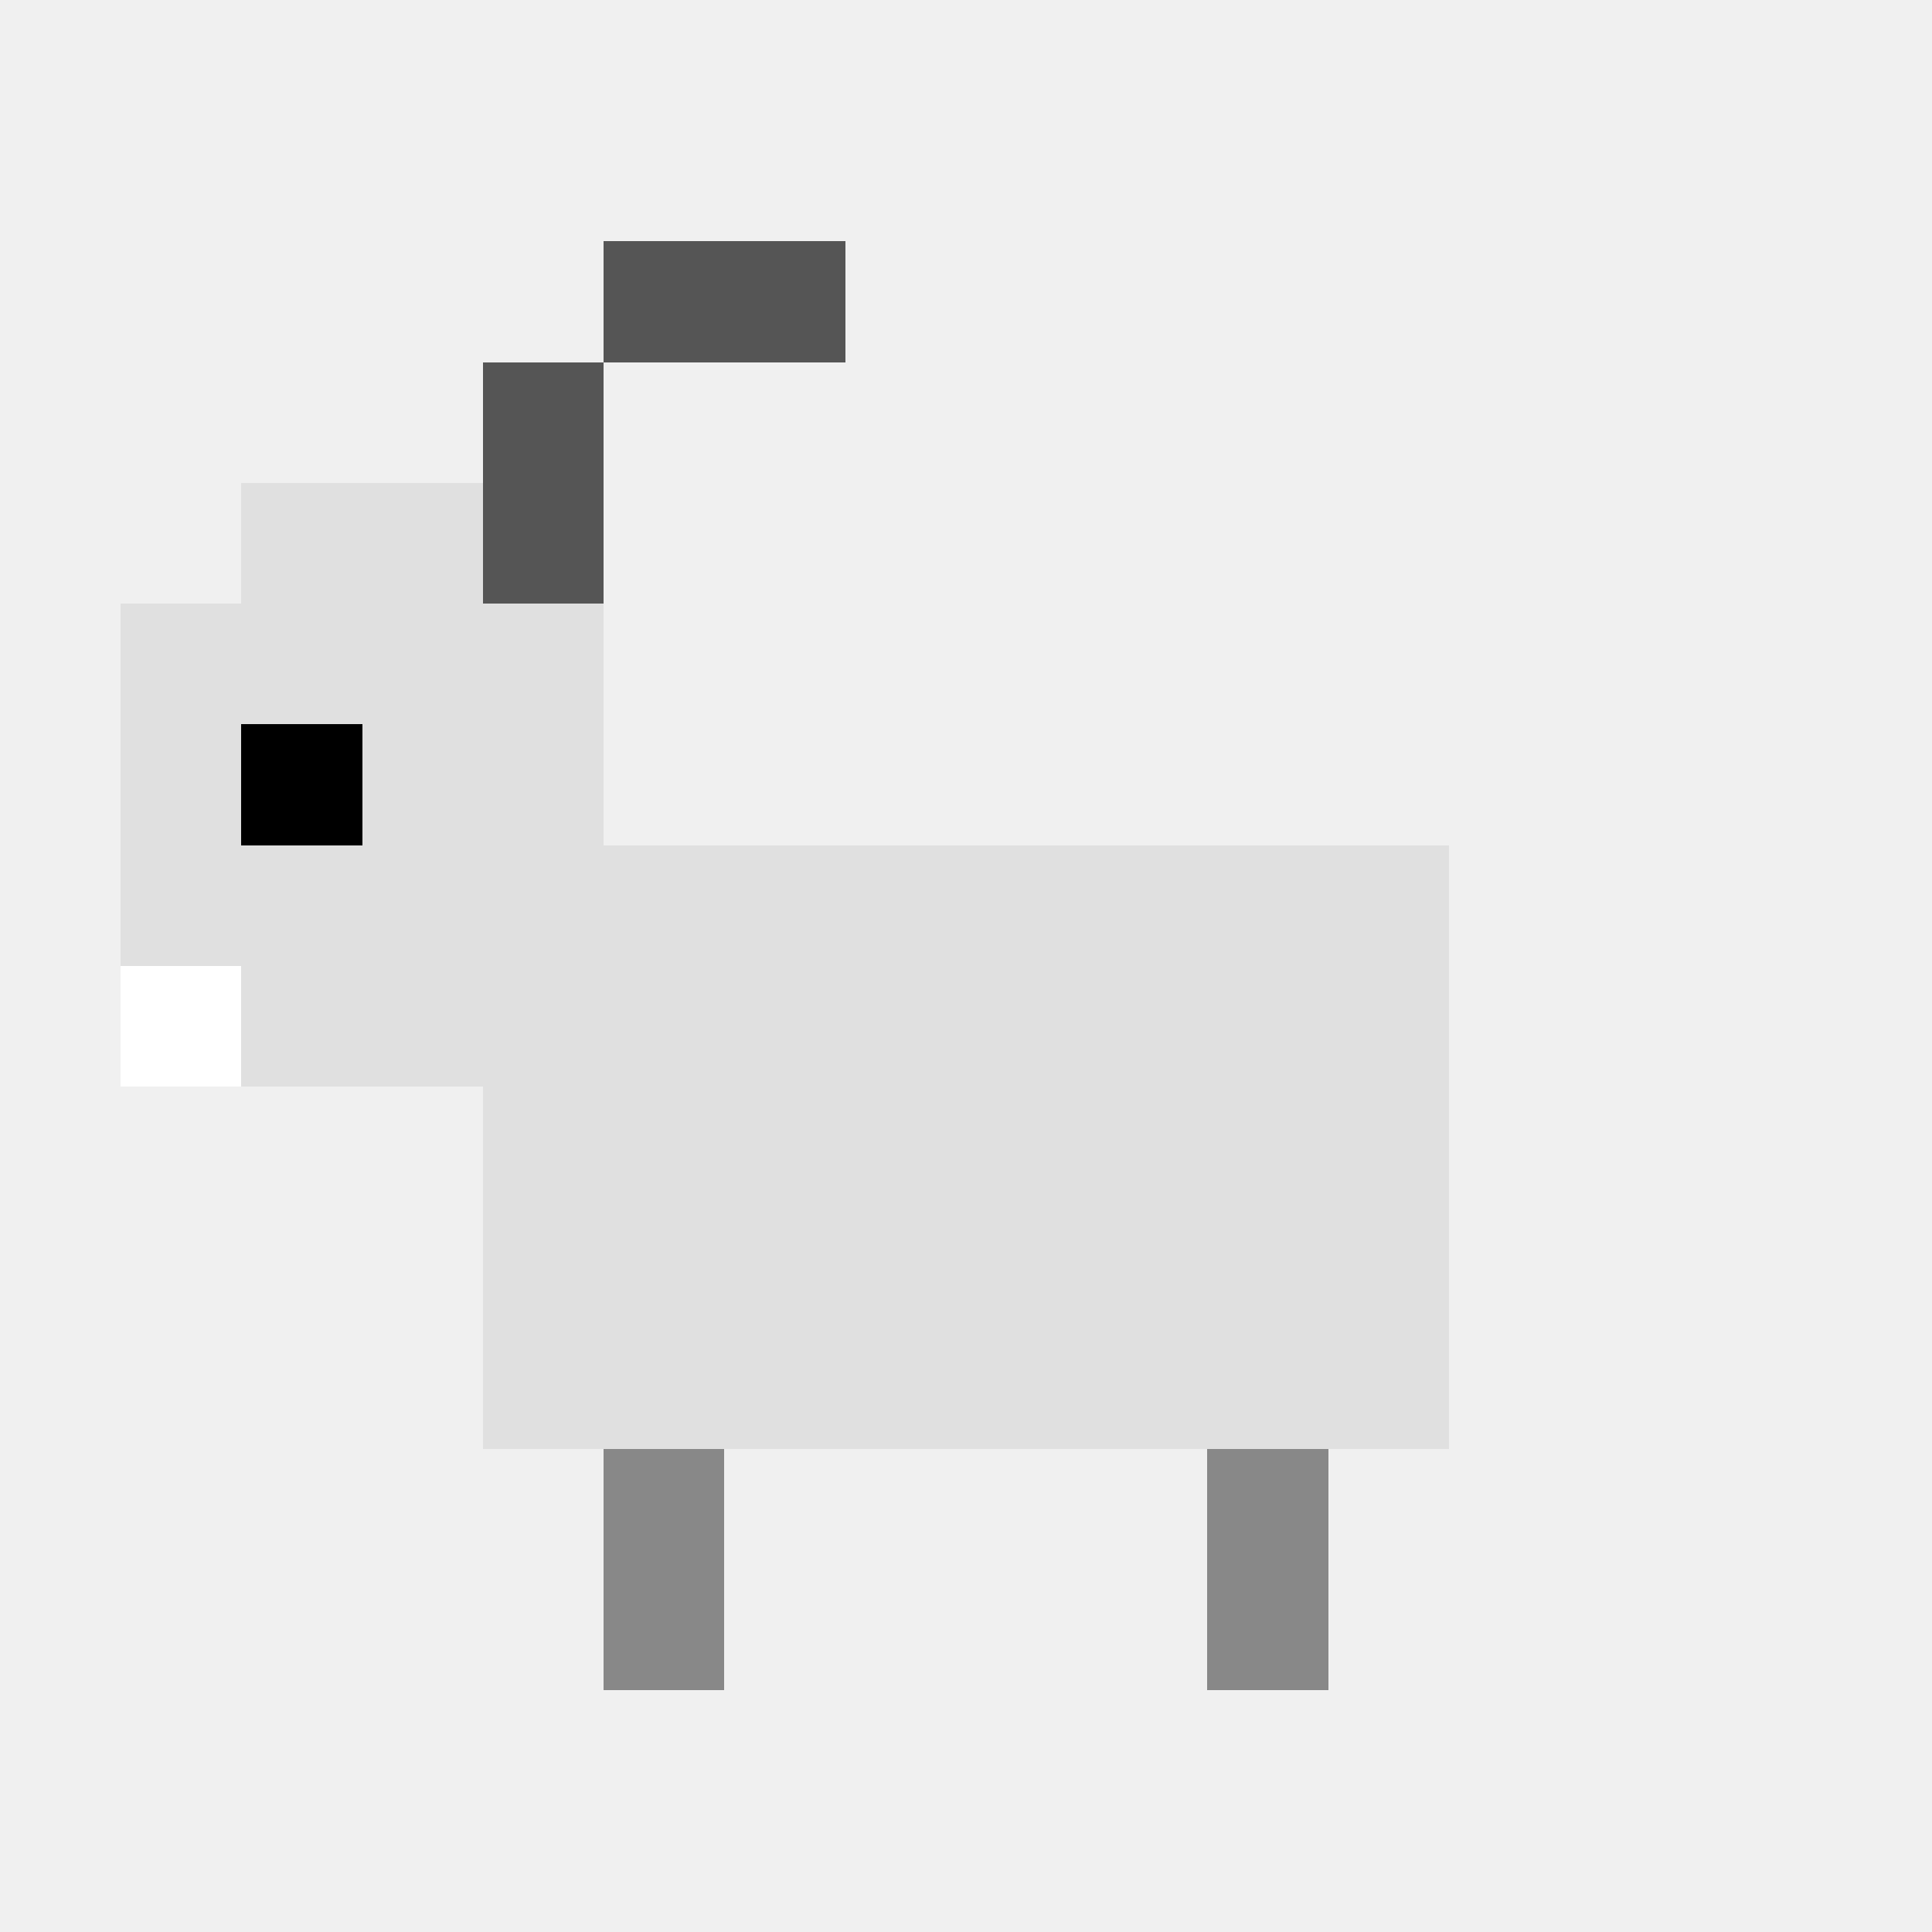
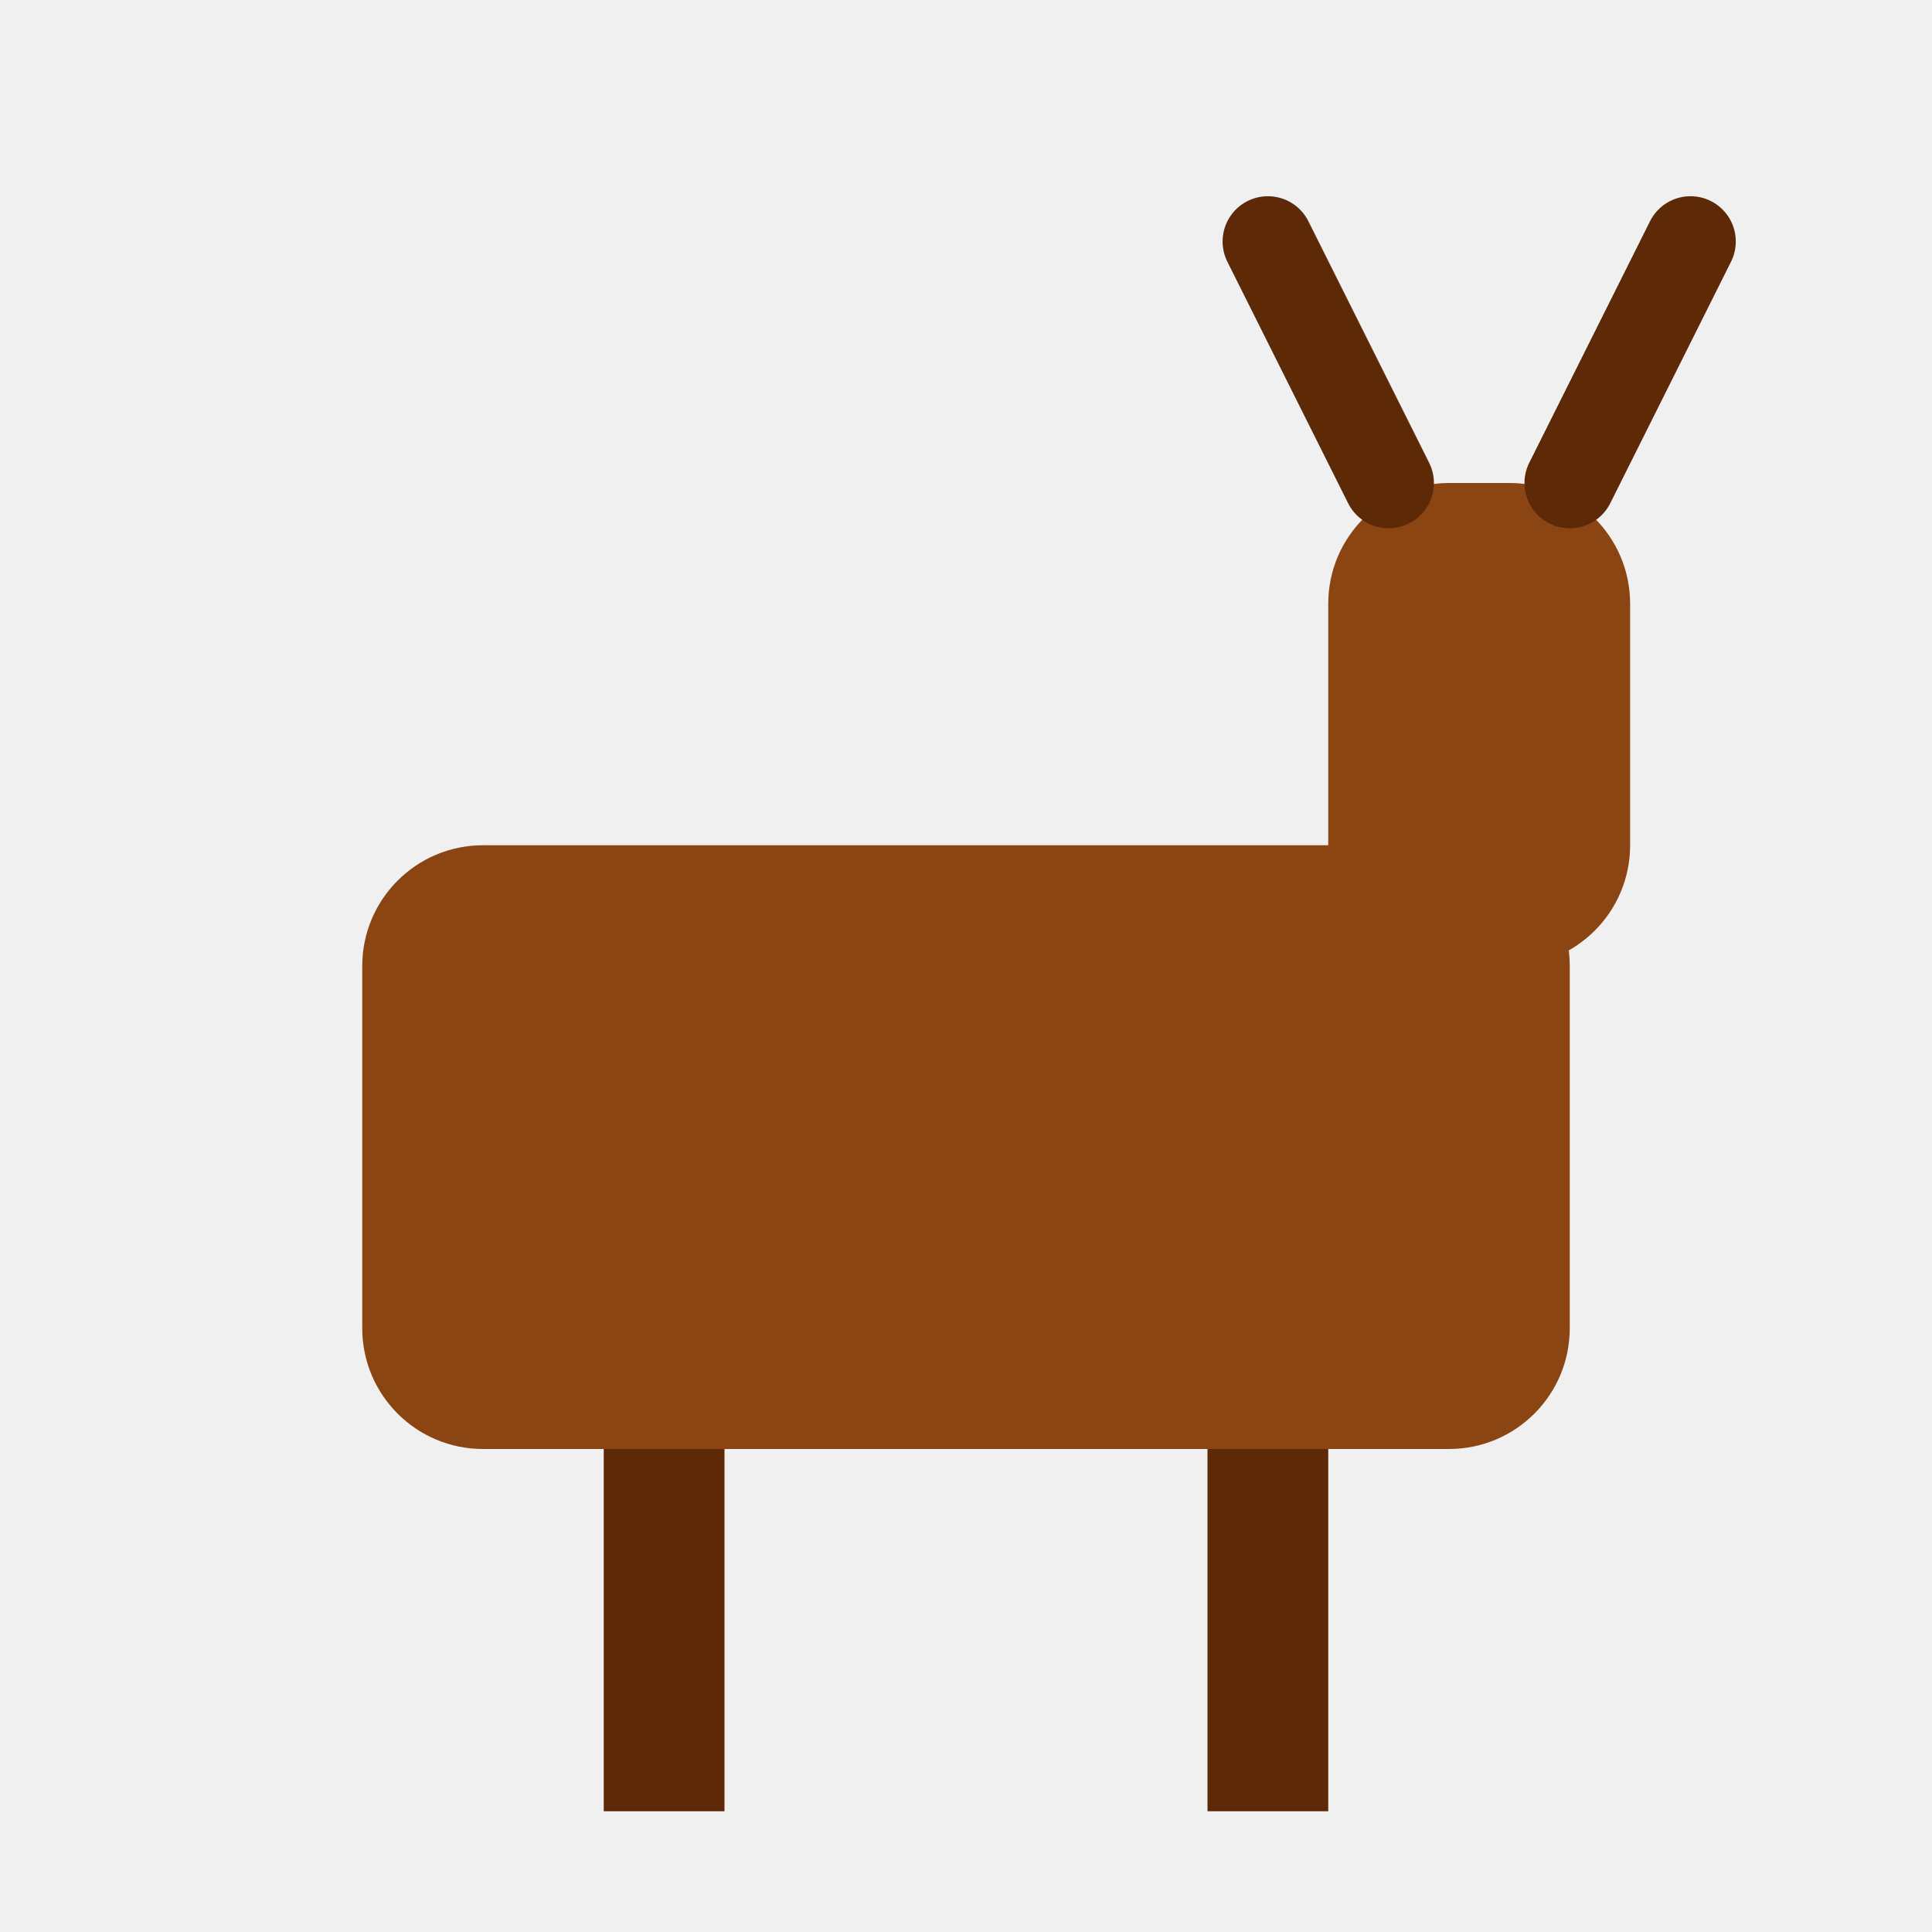
- <svg xmlns="http://www.w3.org/2000/svg" width="32" height="32" viewBox="0 0 32 32" shape-rendering="crispEdges">
-   <rect x="8" y="14" width="16" height="10" fill="#e0e0e0" />
-   <rect x="10" y="24" width="2" height="4" fill="#888888" />
-   <rect x="20" y="24" width="2" height="4" fill="#888888" />
-   <rect x="4" y="8" width="6" height="10" fill="#e0e0e0" />
-   <rect x="2" y="10" width="4" height="6" fill="#e0e0e0" />
-   <rect x="8" y="6" width="2" height="4" fill="#555555" />
-   <rect x="10" y="4" width="4" height="2" fill="#555555" />
-   <rect x="4" y="12" width="2" height="2" fill="#000000" />
-   <rect x="2" y="16" width="2" height="2" fill="#ffffff" />
+ <svg xmlns="http://www.w3.org/2000/svg" viewBox="0 0 32 32">
+   <rect x="6" y="14" width="20" height="10" fill="#8b4513" rx="2" />
+   <rect x="22" y="8" width="5" height="8" fill="#8b4513" rx="2" />
+   <path d="M23 8L21 4M26 8L28 4" stroke="#5d2906" stroke-width="1.5" stroke-linecap="round" />
+   <rect x="10" y="24" width="2" height="6" fill="#5d2906" />
+   <rect x="20" y="24" width="2" height="6" fill="#5d2906" />
</svg>
